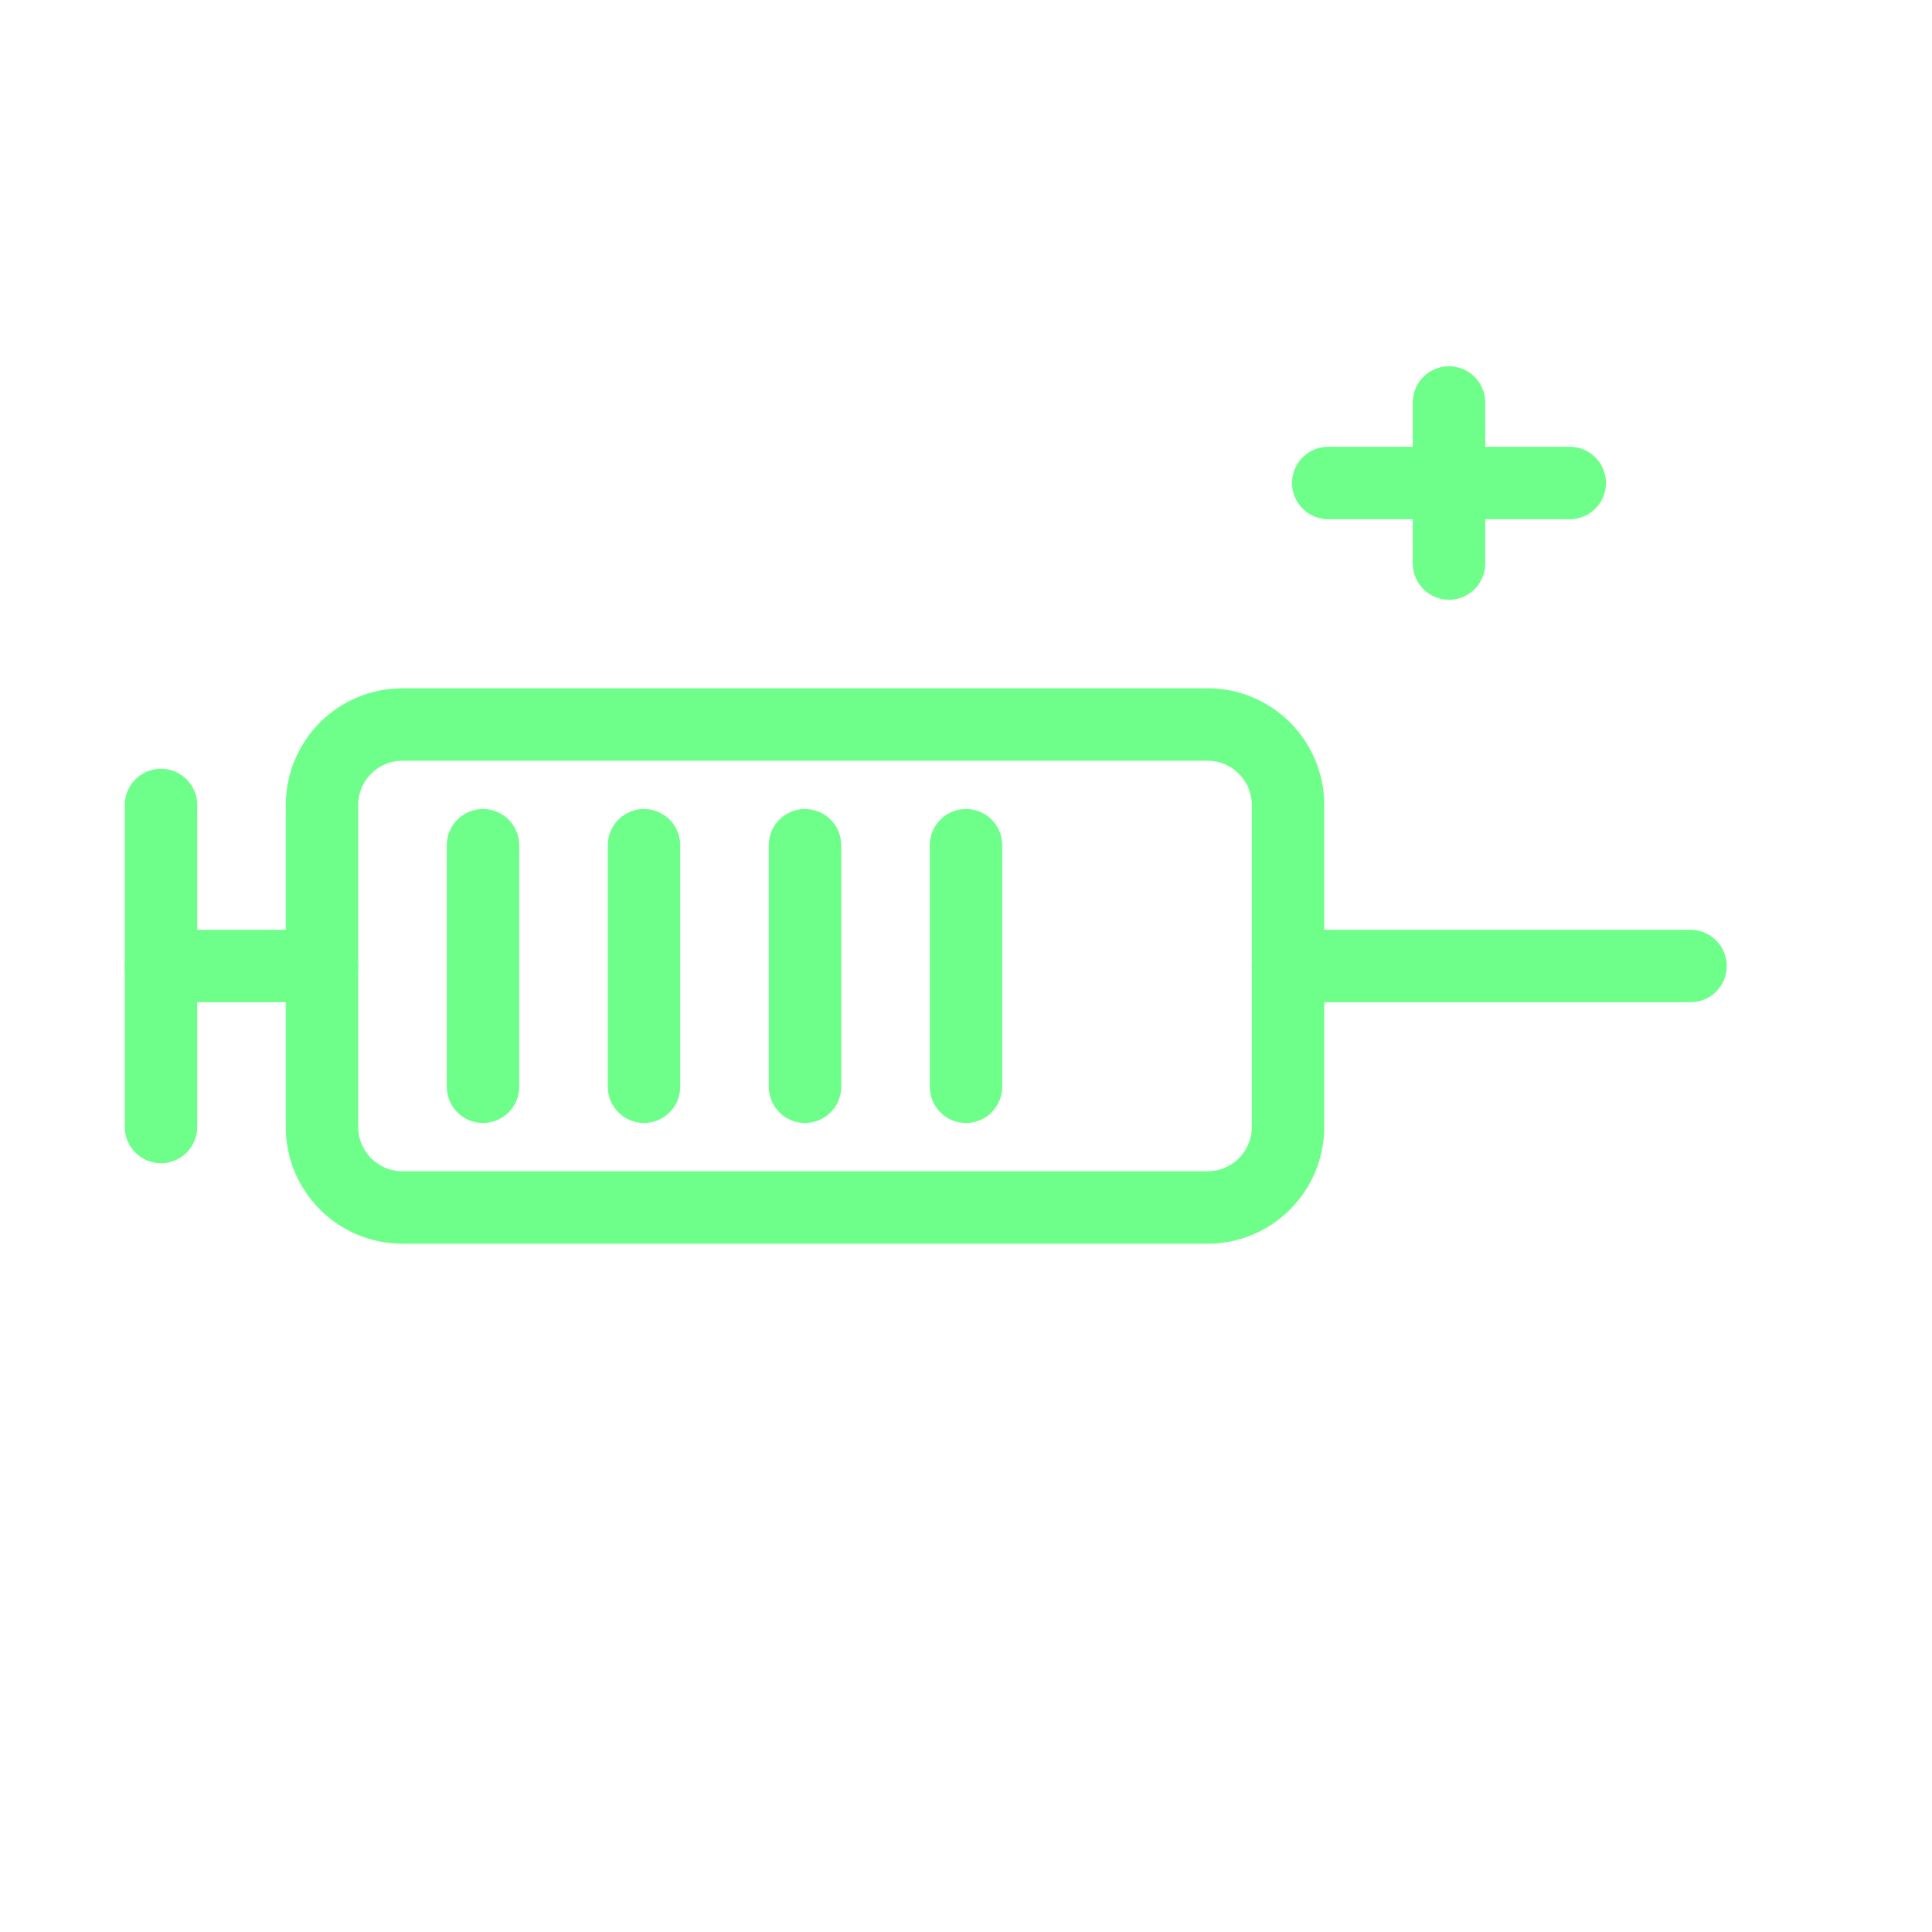
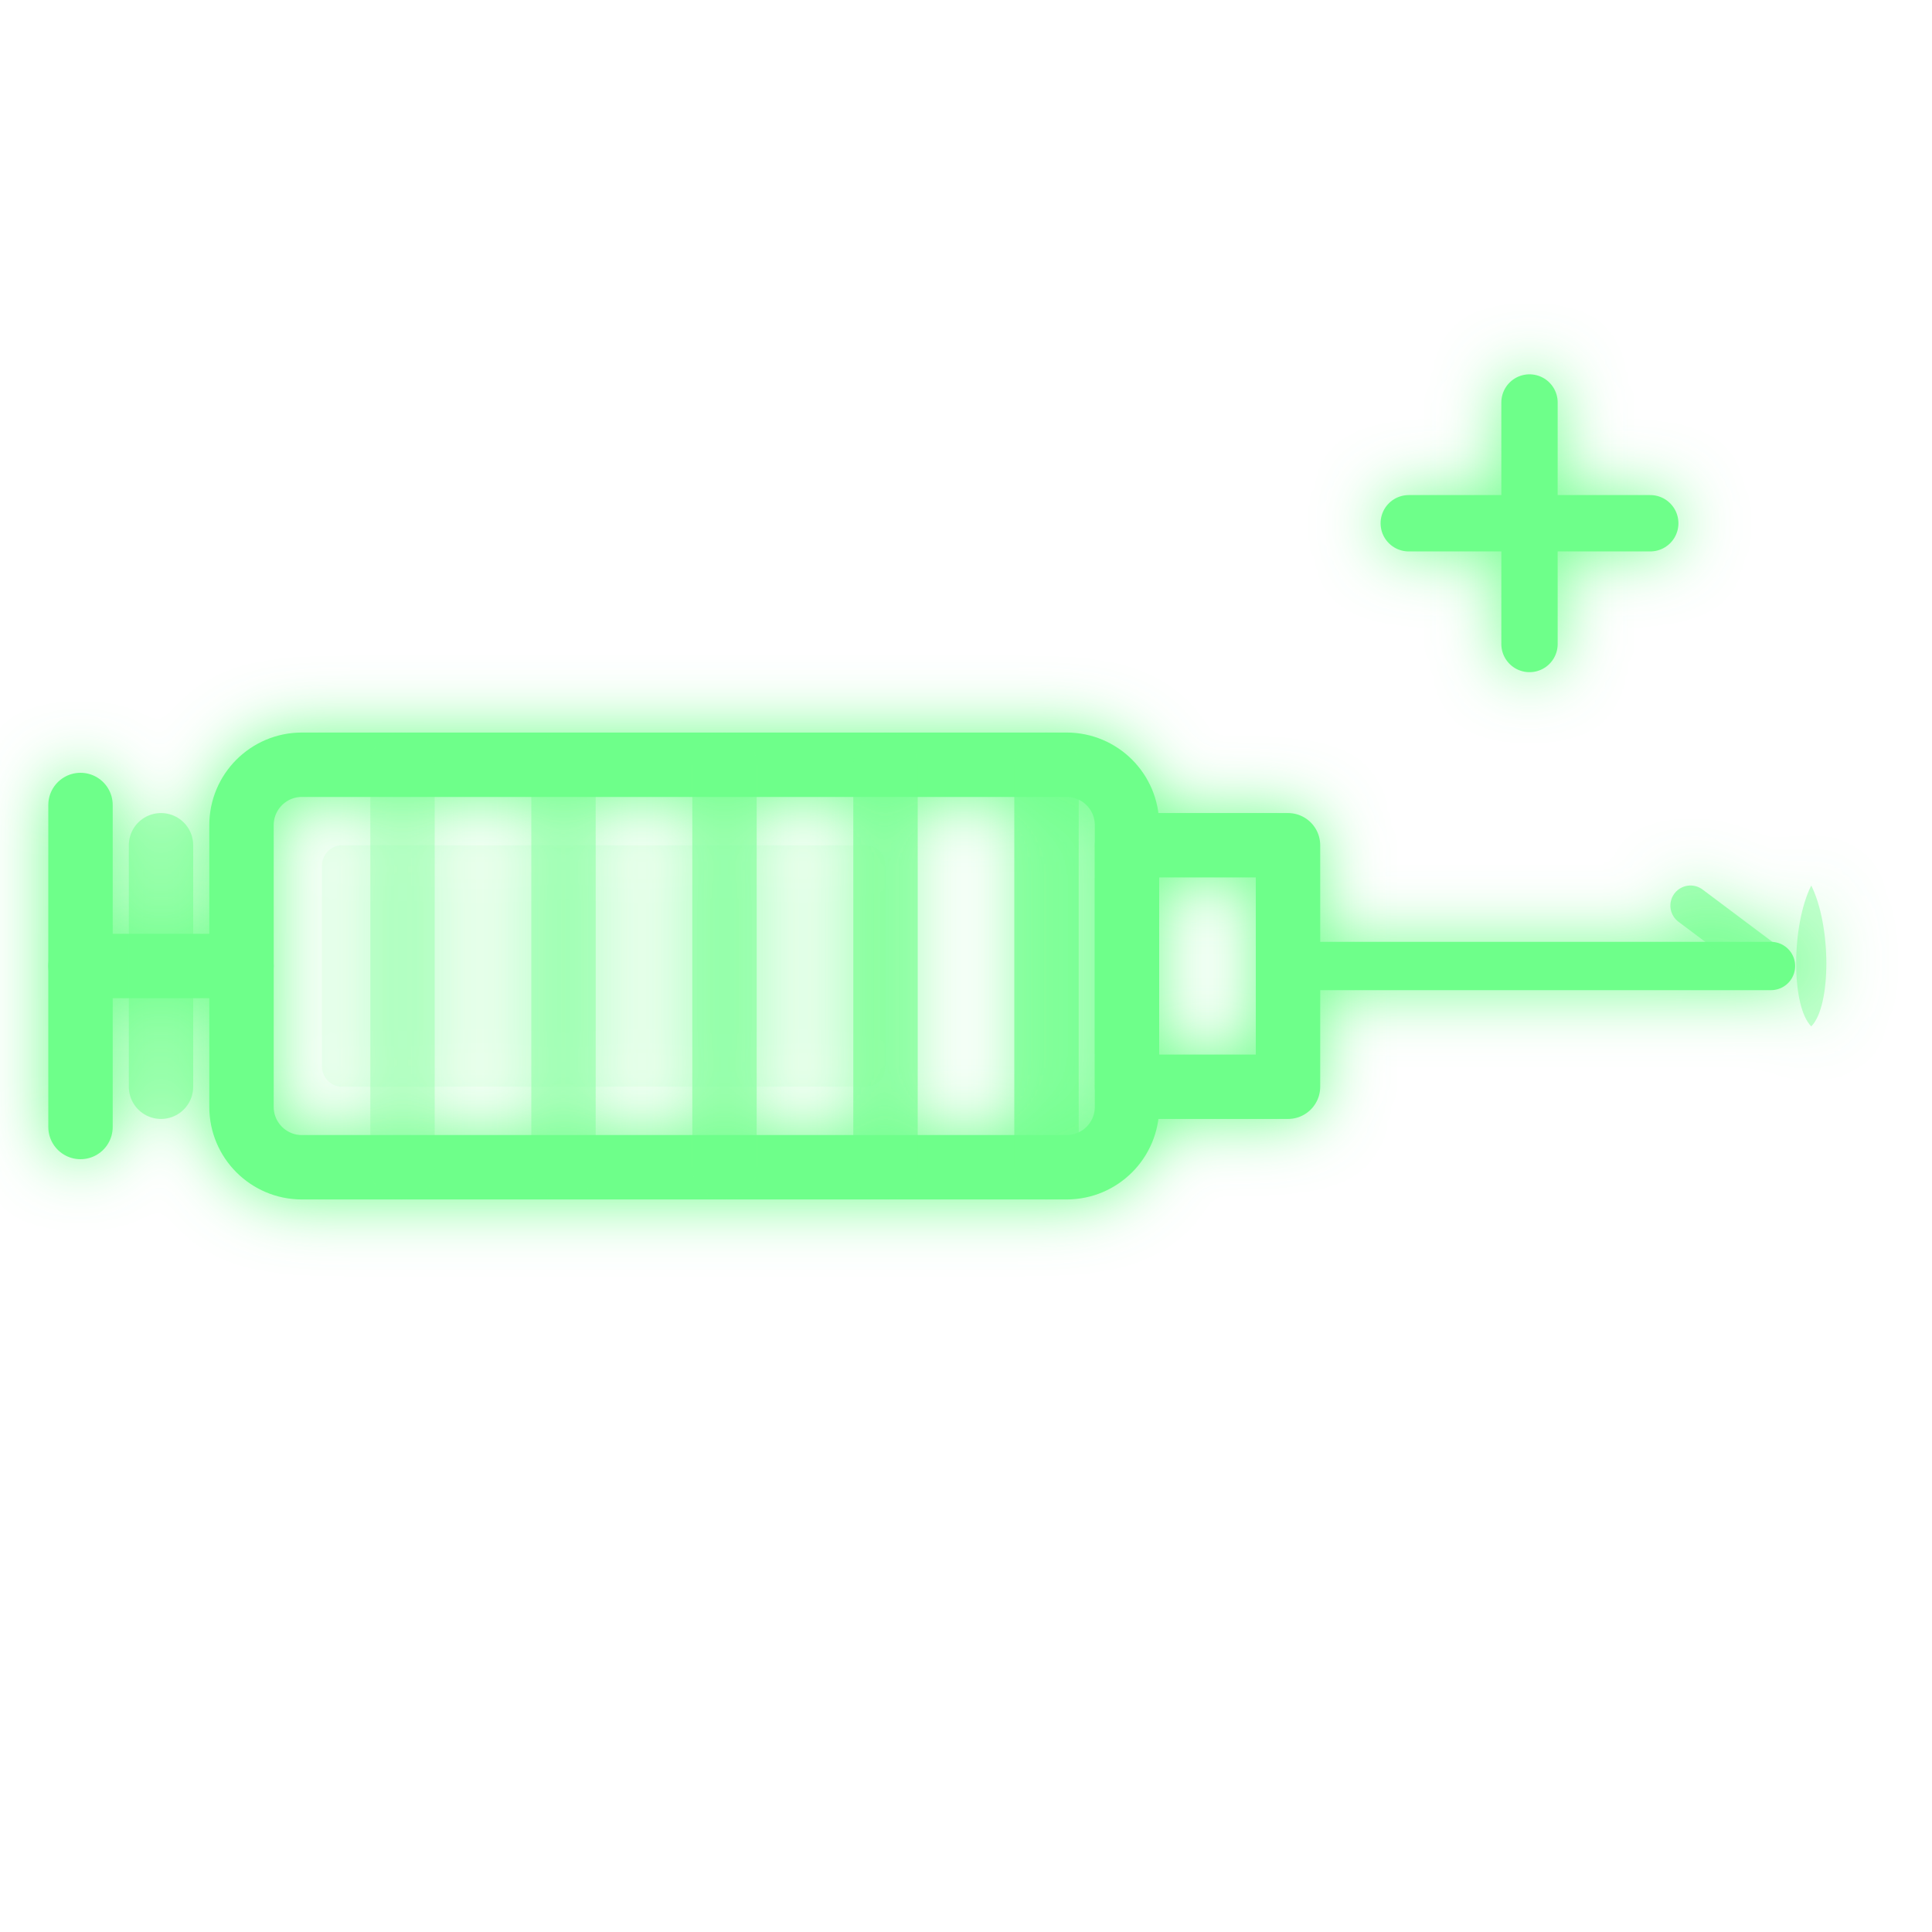
- <svg xmlns="http://www.w3.org/2000/svg" viewBox="0 0 48 48" fill="none" stroke="#6eff8a" stroke-width="1.8" stroke-linecap="round" stroke-linejoin="round">
-   <rect x="8" y="18" width="24" height="12" rx="2" />
-   <line x1="8" y1="24" x2="4" y2="24" />
-   <line x1="4" y1="20" x2="4" y2="28" />
-   <line x1="32" y1="24" x2="42" y2="24" />
-   <line x1="12" y1="21" x2="12" y2="27" />
-   <line x1="16" y1="21" x2="16" y2="27" />
-   <line x1="20" y1="21" x2="20" y2="27" />
-   <line x1="24" y1="21" x2="24" y2="27" />
-   <line x1="36" y1="14" x2="36" y2="10" />
-   <line x1="33" y1="12" x2="39" y2="12" />
+ <svg xmlns="http://www.w3.org/2000/svg" viewBox="0 0 48 48" fill="none" stroke="#6eff8a" stroke-width="1.6" stroke-linecap="round" stroke-linejoin="round">
+   <defs>
+     <filter id="glow" x="-20%" y="-20%" width="140%" height="140%">
+       <feGaussianBlur stdDeviation="0.8" result="blur" />
+       <feMerge>
+         <feMergeNode in="blur" />
+         <feMergeNode in="SourceGraphic" />
+       </feMerge>
+     </filter>
+   </defs>
+   <g filter="url(#glow)">
+     <rect x="6" y="19" width="22" height="10" rx="1.5" />
+     <line x1="10" y1="19" x2="10" y2="29" opacity="0.3" />
+     <line x1="14" y1="19" x2="14" y2="29" opacity="0.4" />
+     <line x1="18" y1="19" x2="18" y2="29" opacity="0.5" />
+     <line x1="22" y1="19" x2="22" y2="29" opacity="0.6" />
+     <line x1="26" y1="19" x2="26" y2="29" opacity="0.7" />
+     <line x1="6" y1="24" x2="2" y2="24" />
+     <line x1="2" y1="20" x2="2" y2="28" />
+     <line x1="4" y1="21" x2="4" y2="27" opacity="0.5" />
+     <path d="M28 21 L32 21 L32 27 L28 27 Z" />
+     <line x1="32" y1="24" x2="44" y2="24" stroke-width="1.2" />
+     <path d="M44 24 L42 22.5" stroke-width="1" opacity="0.6" />
+     <rect x="8" y="21" width="14" height="6" rx="0.5" fill="#6eff8a" opacity="0.08" stroke="none" />
+     <line x1="38" y1="10" x2="38" y2="16" stroke-width="1.4" />
+     <line x1="35" y1="13" x2="41" y2="13" stroke-width="1.4" />
+     <path d="M45 22 C45.5 23, 45.5 25, 45 25.5 C44.5 25, 44.5 23, 45 22 Z" fill="#6eff8a" opacity="0.4" stroke="none" />
+   </g>
</svg>
